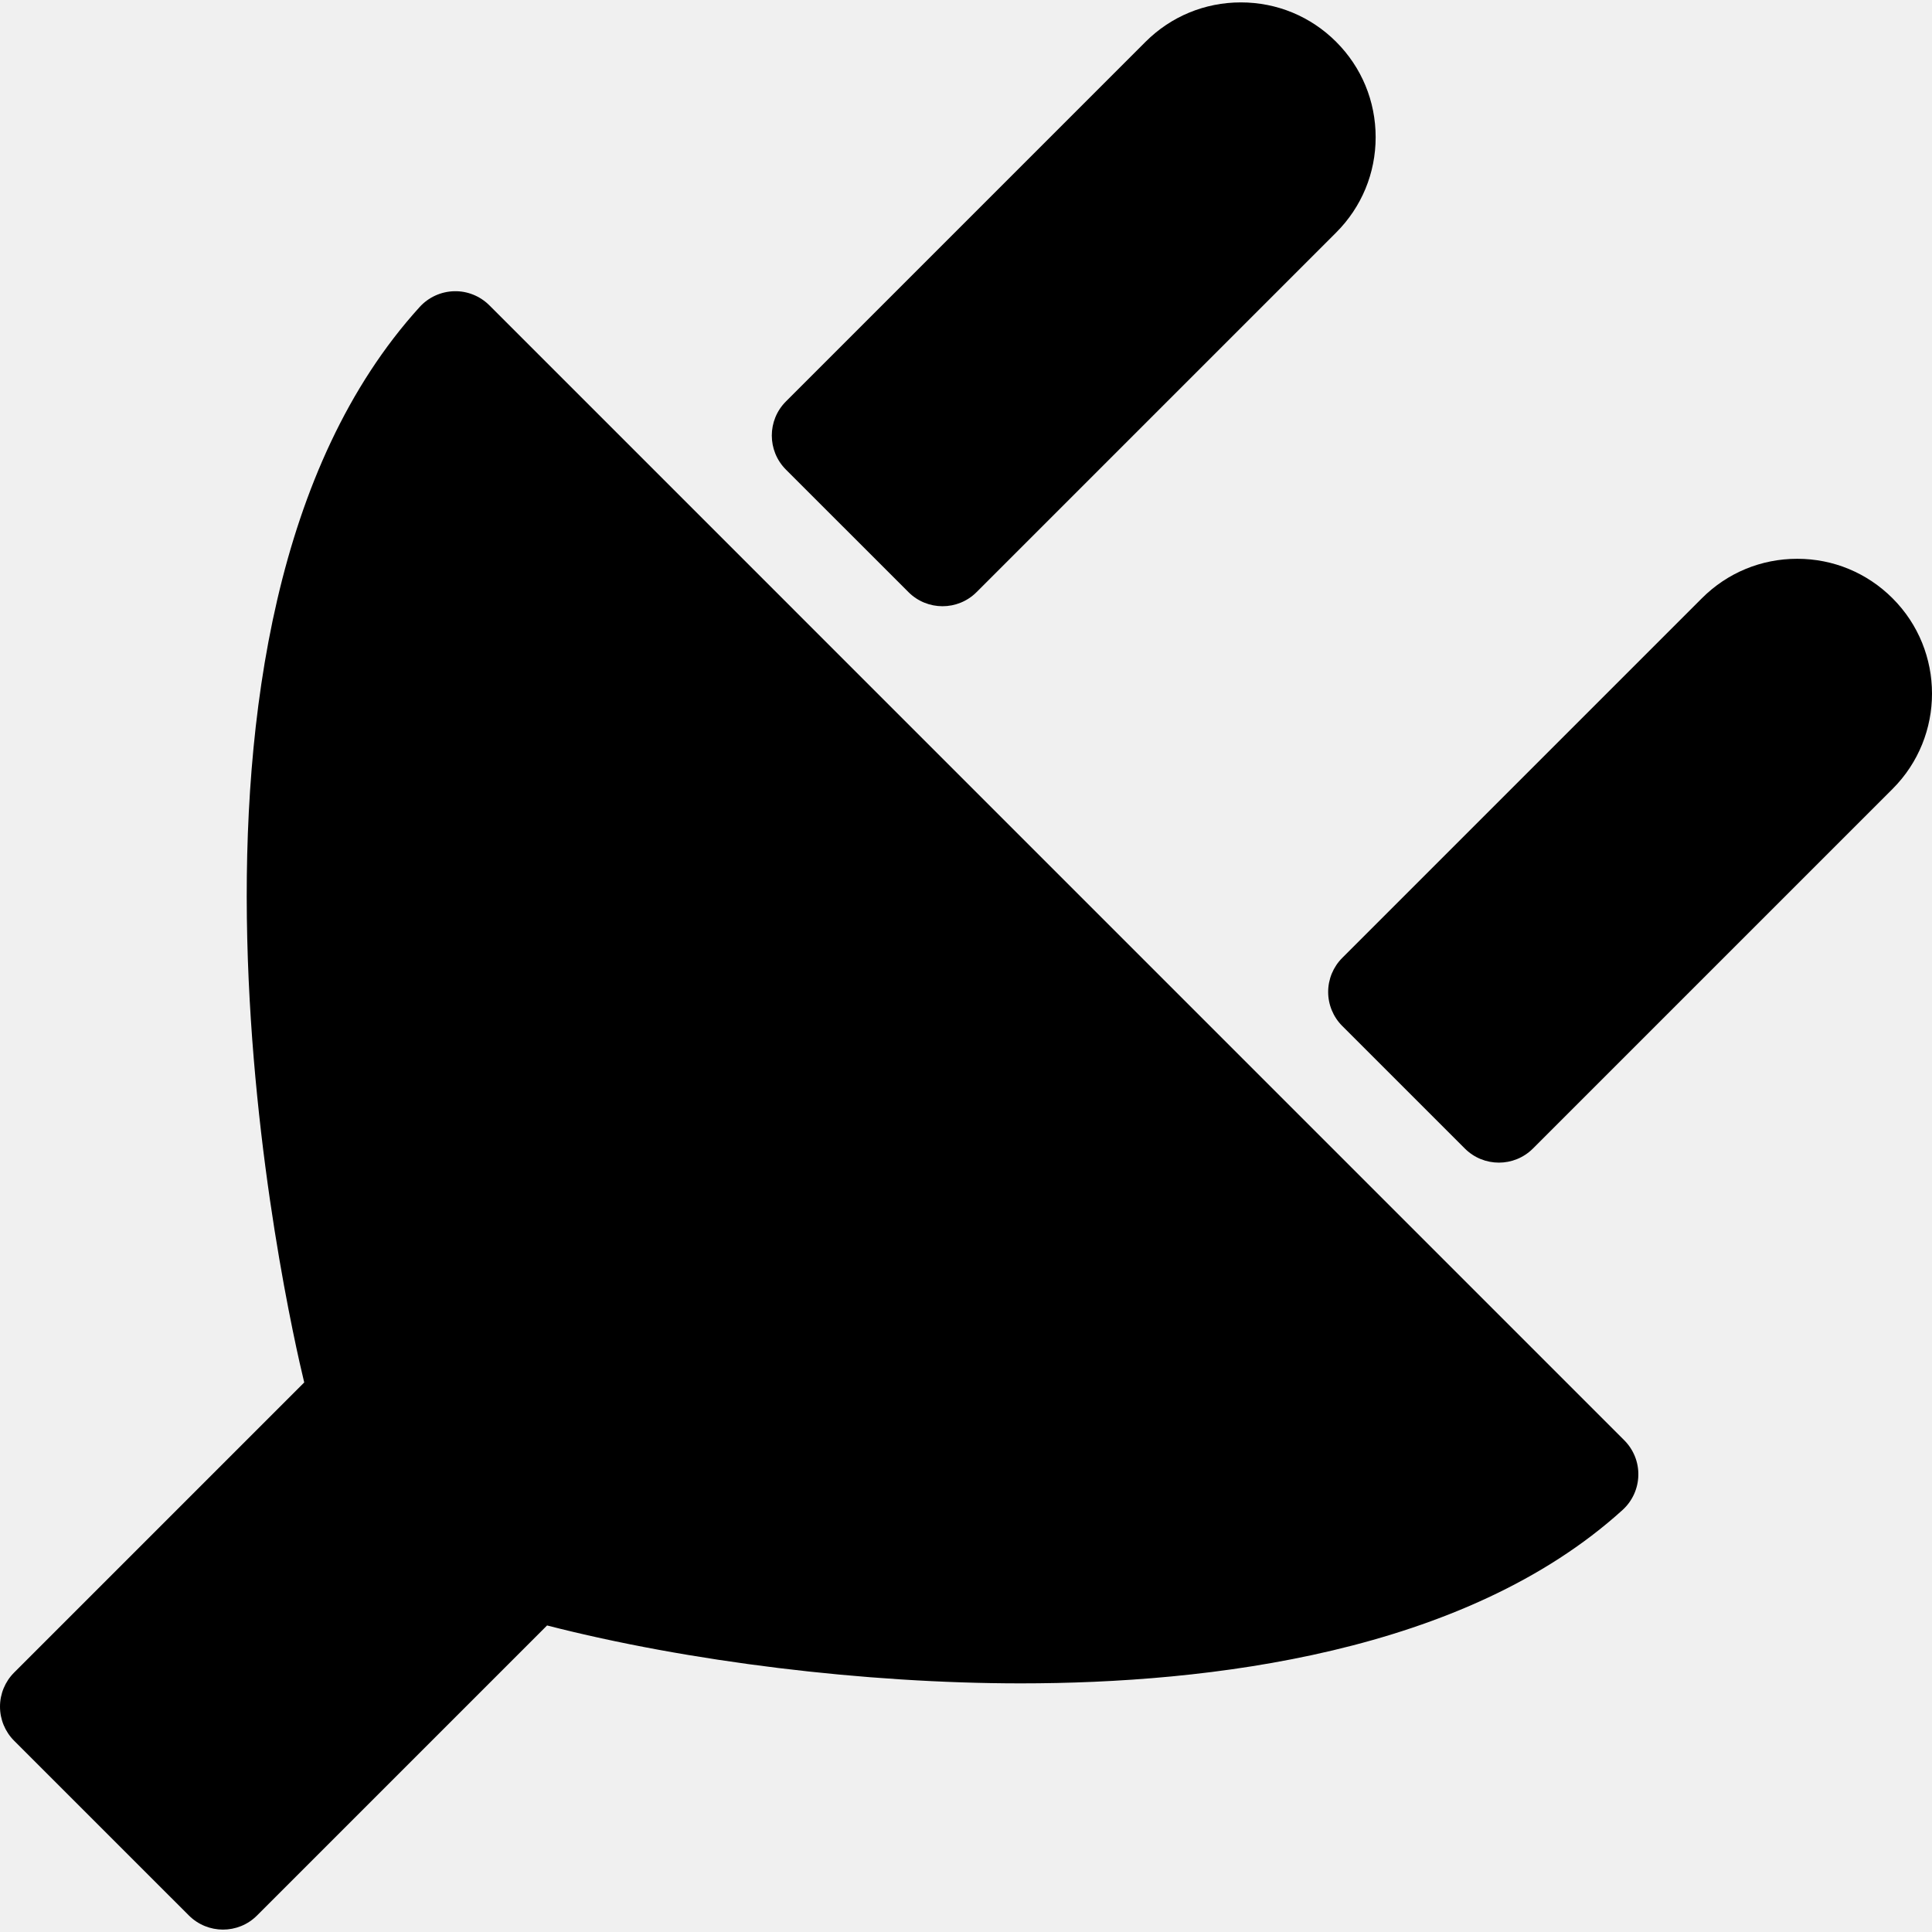
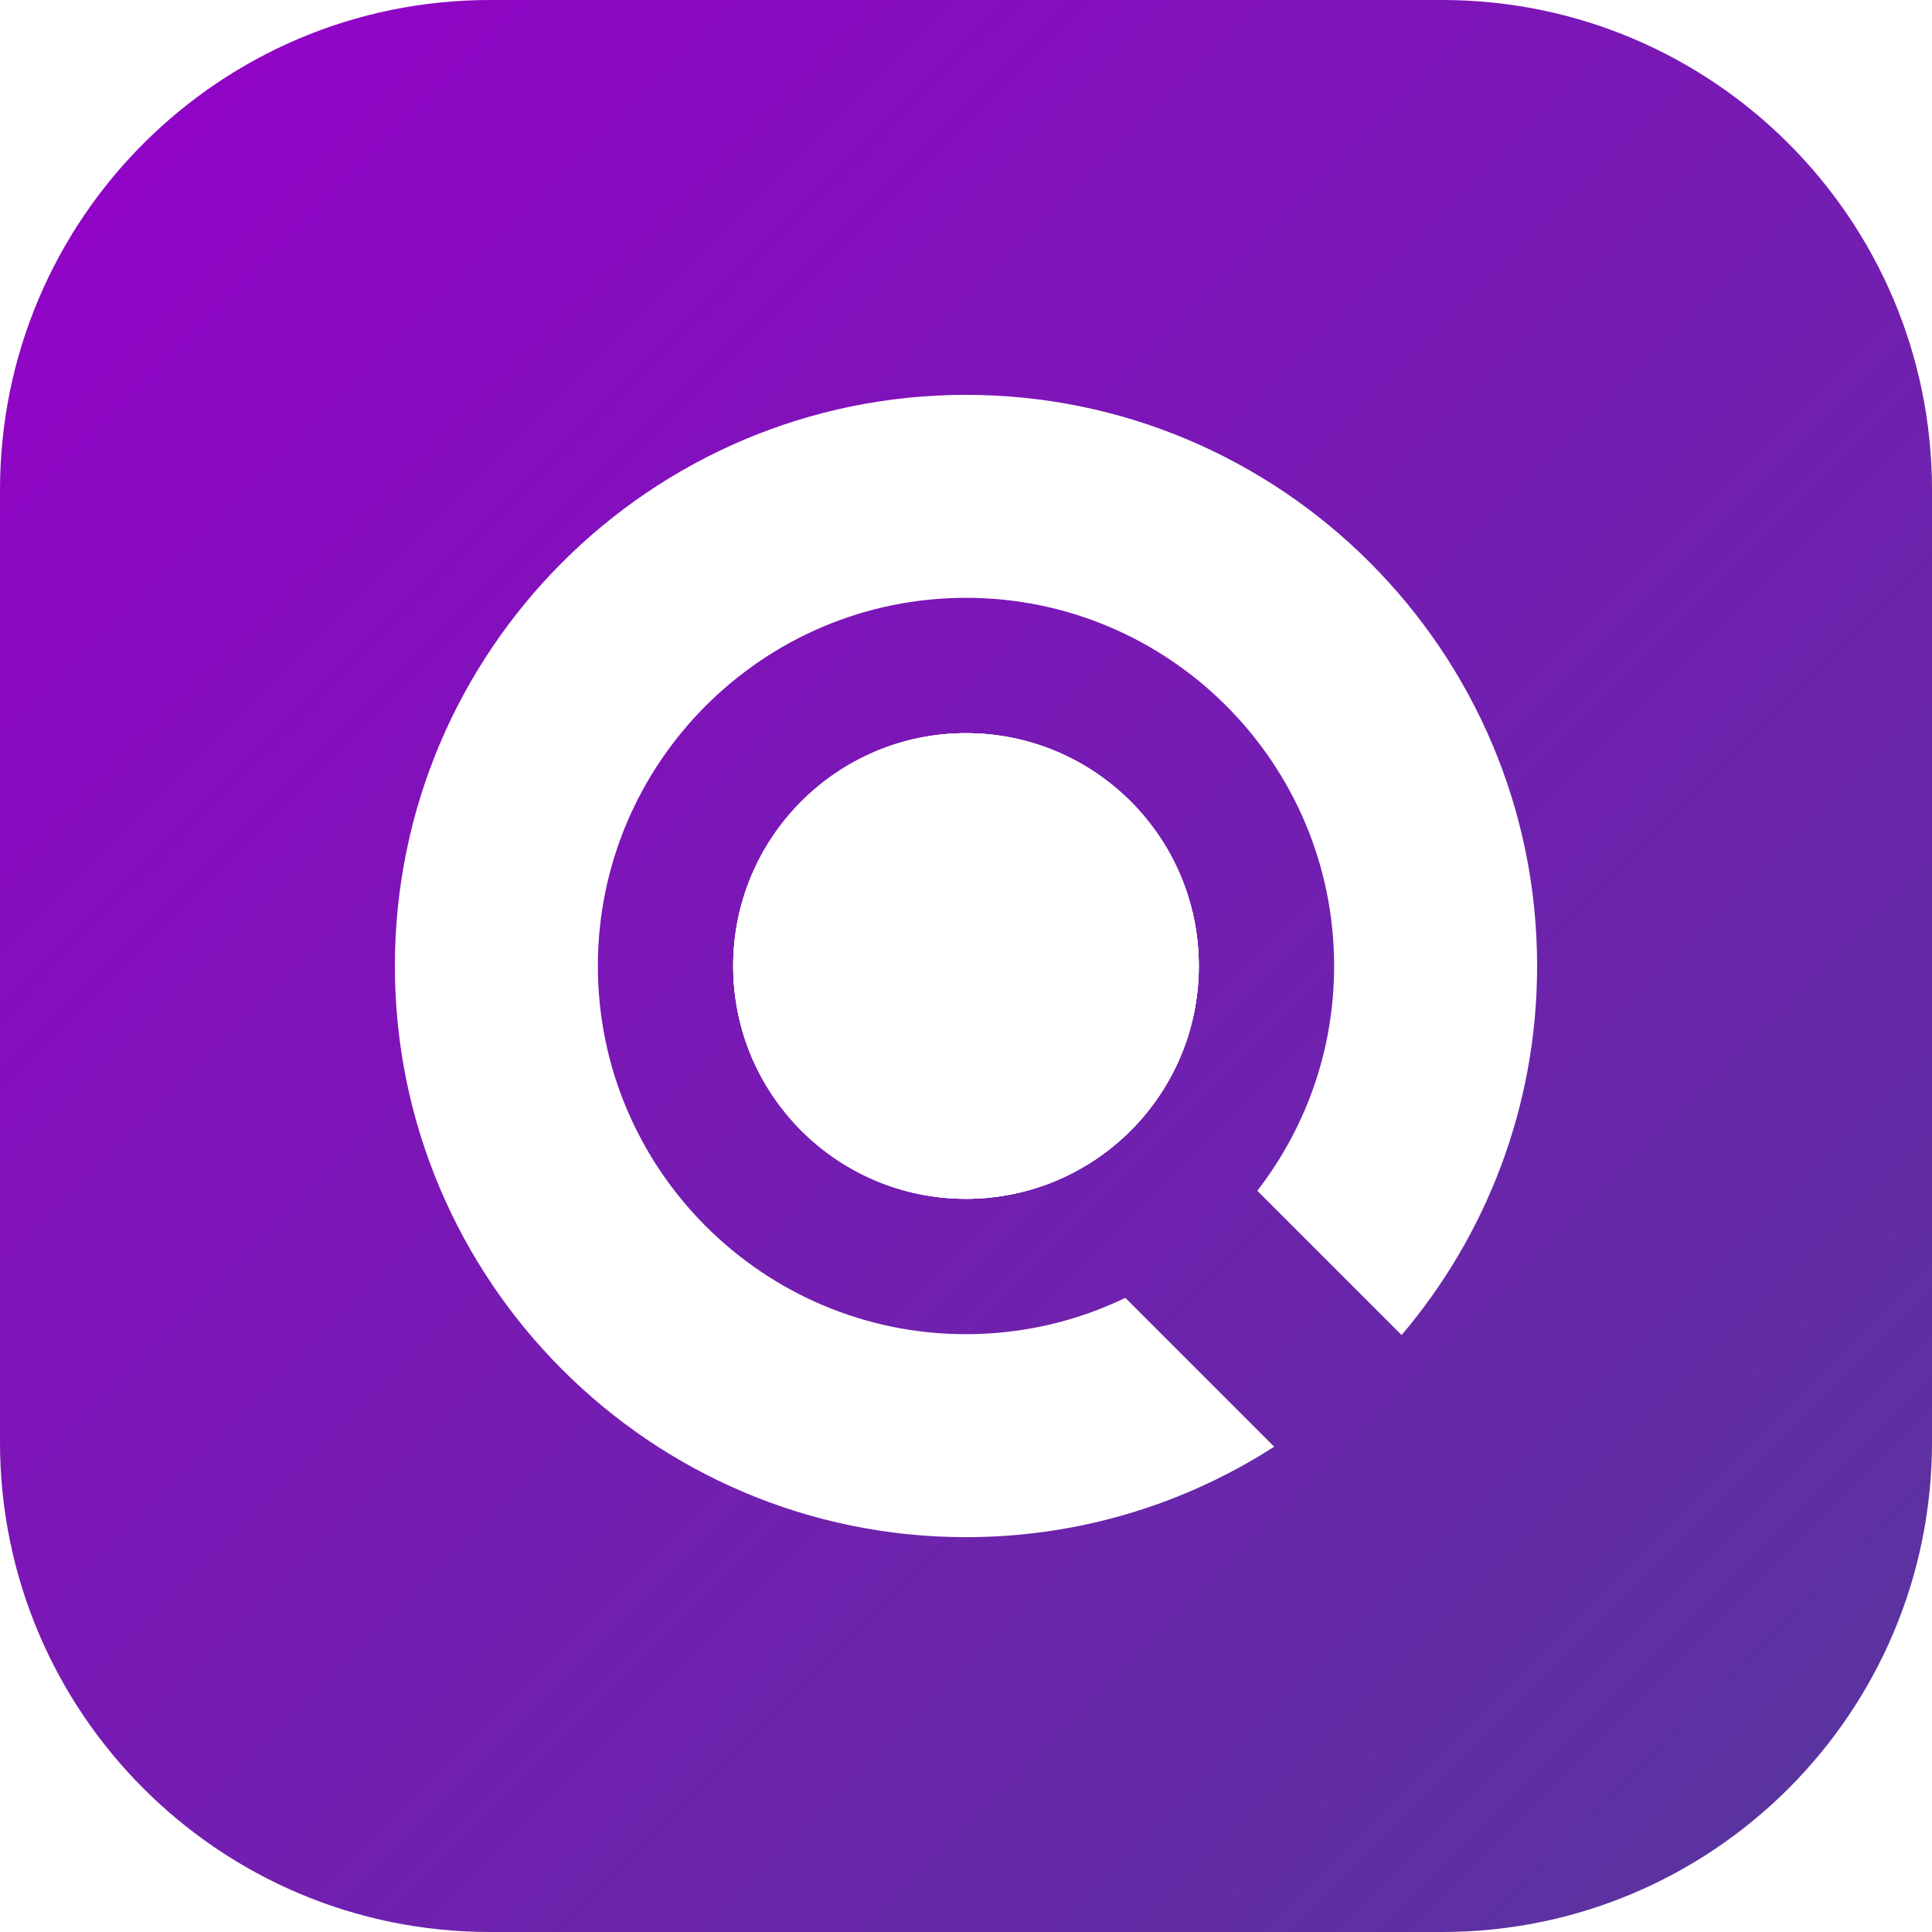
- <svg xmlns="http://www.w3.org/2000/svg" version="1.1" id="Capa_1" x="0px" y="0px" width="99.012px" height="99.012px" viewBox="0 0 99.012 99.012" style="enable-background:new 0 0 99.012 99.012;" xml:space="preserve">
-   <g>
-     <g>
-       <path d="M25.08,15.648c-0.478-0.478-1.135-0.742-1.805-0.723c-0.675,0.017-1.314,0.309-1.768,0.808    c-14.829,16.325-6.762,51.623-5.916,55.115L0.723,85.717C0.26,86.18,0,86.808,0,87.463c0,0.654,0.26,1.283,0.723,1.746    l8.958,8.957c0.482,0.48,1.114,0.723,1.746,0.723c0.631,0,1.264-0.24,1.745-0.723l14.865-14.864    c7.237,1.859,16.289,2.968,24.28,2.968c9.599,0,22.739-1.543,30.836-8.886c0.5-0.454,0.793-1.093,0.809-1.769    c0.018-0.676-0.245-1.328-0.723-1.805L25.08,15.648z" />
-       <path d="M46.557,30.345c0.482,0.482,1.114,0.723,1.746,0.723c0.632,0,1.264-0.241,1.746-0.724l18.428-18.428    c1.305-1.305,2.023-3.04,2.023-4.885c0-1.846-0.719-3.582-2.023-4.886c-1.305-1.305-3.039-2.022-4.885-2.022    c-1.845,0-3.581,0.718-4.887,2.022L40.277,20.574c-0.964,0.964-0.964,2.527,0,3.492L46.557,30.345z" />
-       <path d="M96.99,30.661c-1.305-1.305-3.039-2.024-4.885-2.024c-1.847,0-3.582,0.718-4.886,2.023L68.79,49.089    c-0.464,0.463-0.724,1.091-0.724,1.746s0.26,1.282,0.724,1.746l6.28,6.278c0.481,0.482,1.113,0.724,1.746,0.724    c0.631,0,1.264-0.241,1.746-0.724l18.43-18.429C99.686,37.735,99.686,33.353,96.99,30.661z" />
-     </g>
-   </g>
-   <g>
- </g>
-   <g>
- </g>
-   <g>
- </g>
-   <g>
- </g>
-   <g>
- </g>
-   <g>
- </g>
-   <g>
- </g>
-   <g>
- </g>
-   <g>
- </g>
-   <g>
- </g>
-   <g>
- </g>
-   <g>
- </g>
-   <g>
- </g>
-   <g>
- </g>
-   <g>
- </g>
+ <svg xmlns="http://www.w3.org/2000/svg" width="300" height="300" viewBox="0 0 300 300" fill="none">
+   <rect width="300" height="300" fill="white" />
+   <path d="M223.922 300H76.078C34.061 300 0 265.941 0 223.923V76.077C0 34.062 34.061 0 76.078 0H223.922C265.94 0 300.001 34.062 300.001 76.077V223.923C300.001 265.941 265.94 300 223.922 300Z" fill="url(#paint0_linear)" />
+   <path d="M149.992 113.85C169.97 113.85 186.151 130.031 186.151 150.007C186.151 169.973 169.97 186.151 149.992 186.151C130.031 186.151 113.85 169.973 113.85 150.007C113.85 130.031 130.031 113.85 149.992 113.85Z" fill="white" />
+   <path d="M195.231 184.898C202.72 175.232 207.162 163.134 207.162 150.001C207.162 118.466 181.528 92.83 149.992 92.83C118.473 92.83 92.837 118.466 92.837 150.001C92.837 181.522 118.473 207.171 149.992 207.171C158.848 207.171 167.253 205.147 174.743 201.529L197.856 224.641C184.048 233.529 167.613 238.69 149.992 238.69C101.092 238.69 61.317 198.902 61.317 150.001C61.317 101.086 101.092 61.312 149.992 61.312C198.906 61.312 238.683 101.086 238.683 150.001C238.683 171.825 230.758 191.848 217.641 207.307L195.231 184.898" fill="white" />
+   <path d="M186.151 150.007C186.151 169.973 169.97 186.151 149.992 186.151C130.031 186.151 113.85 169.973 113.85 150.007C113.85 130.031 130.031 113.85 149.992 113.85C169.97 113.85 186.151 130.031 186.151 150.007Z" fill="white" />
+   <path d="M186.151 150.007C186.151 169.973 169.97 186.151 149.992 186.151C130.031 186.151 113.85 169.973 113.85 150.007C113.85 130.031 130.031 113.85 149.992 113.85C169.97 113.85 186.151 130.031 186.151 150.007Z" fill="white" />
+   <defs>
+     <linearGradient id="paint0_linear" x1="0" y1="0" x2="300" y2="300" gradientUnits="userSpaceOnUse">
+       <stop stop-color="#9500C9" />
+       <stop offset="1" stop-color="#56379C" />
+     </linearGradient>
+   </defs>
</svg>
